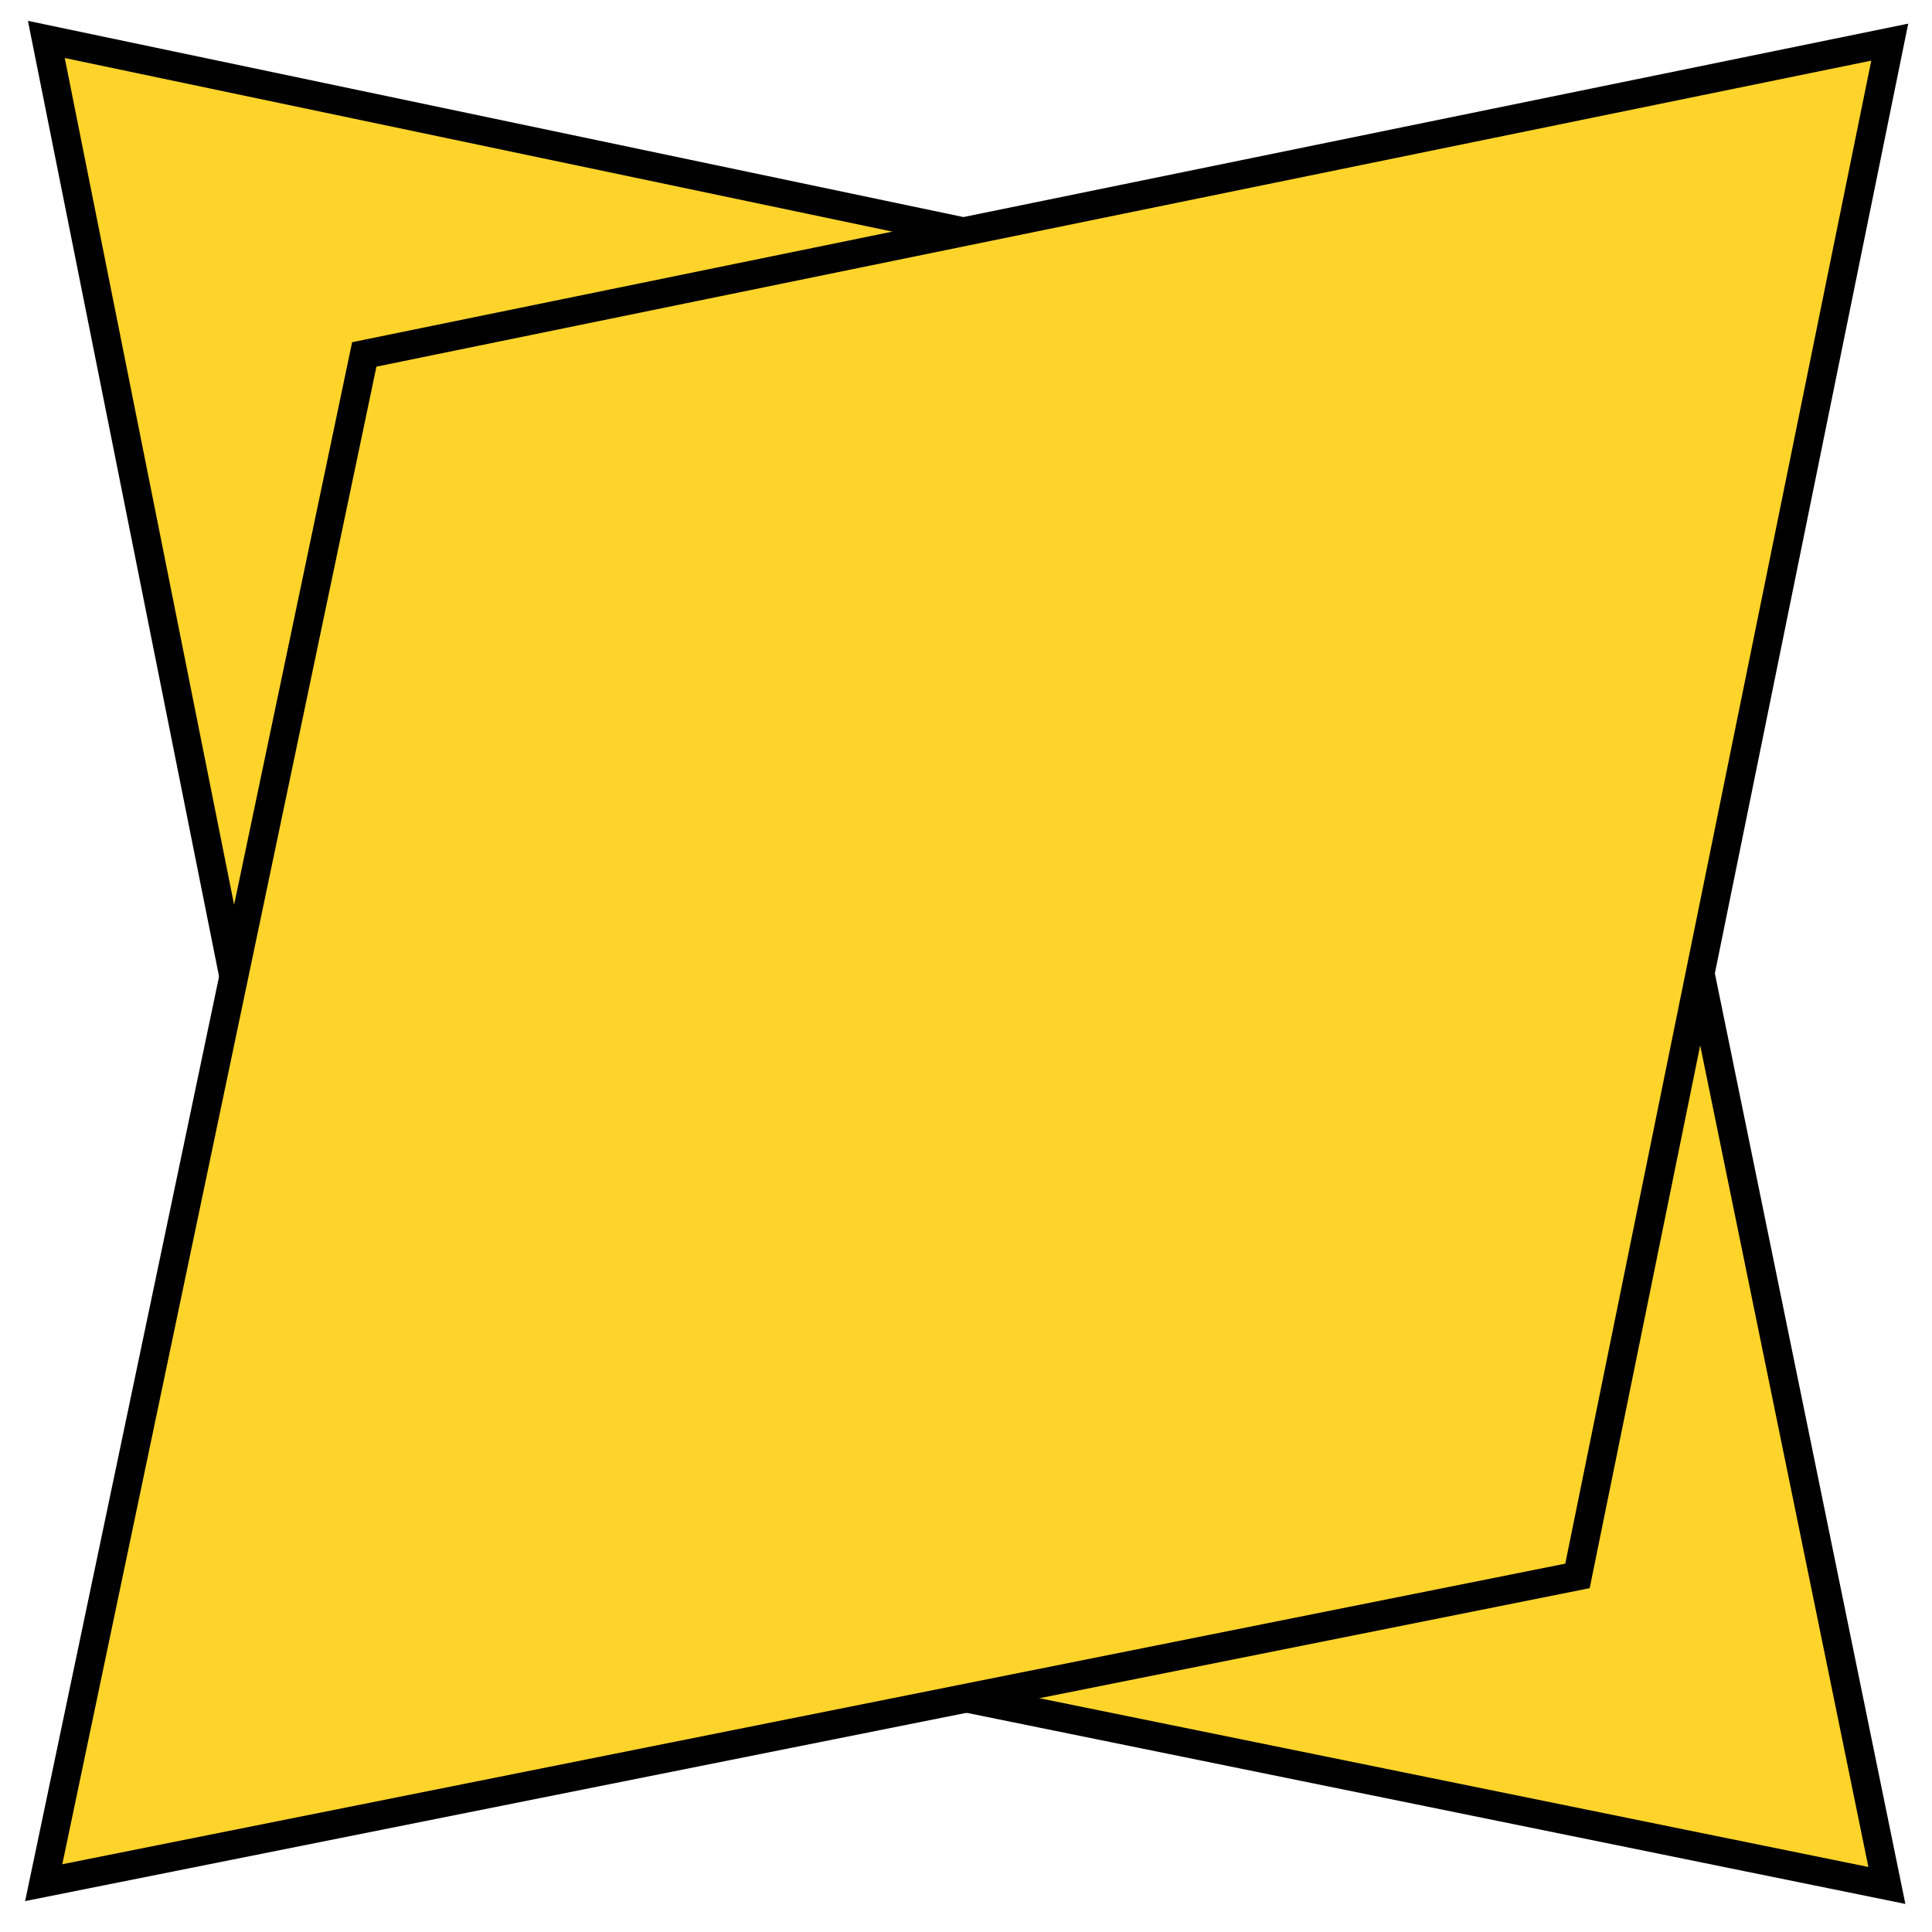
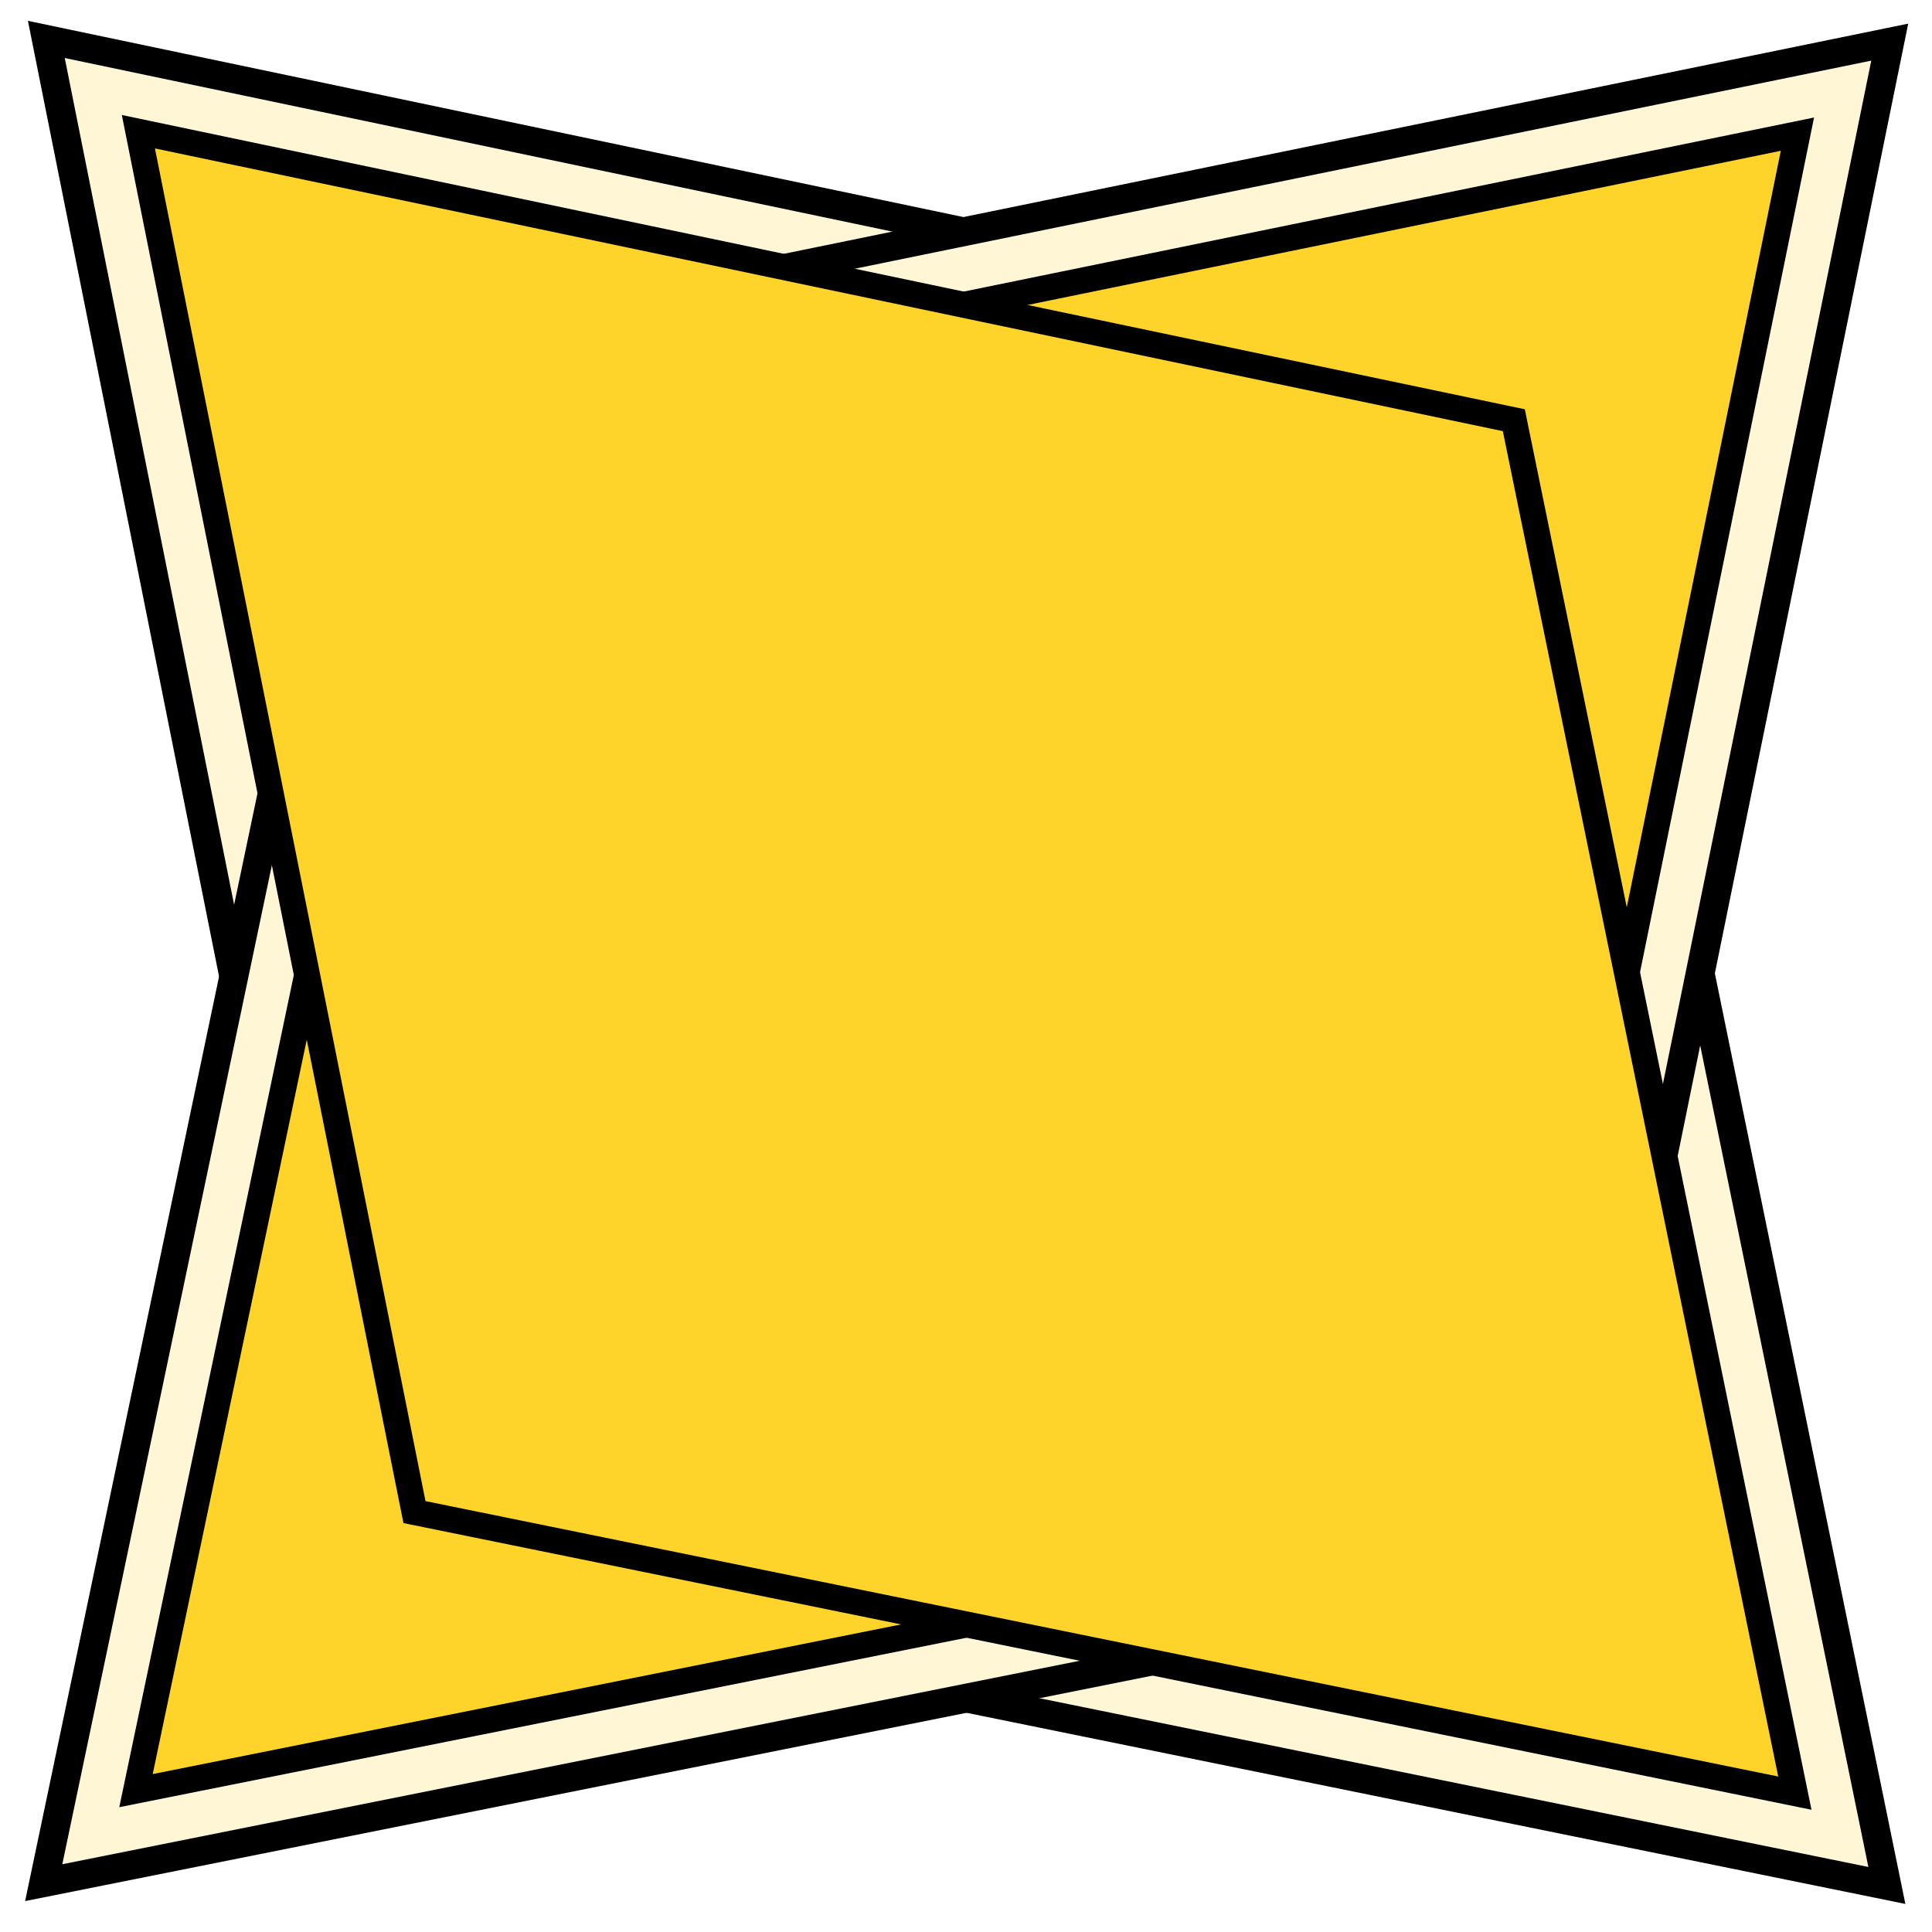
<svg xmlns="http://www.w3.org/2000/svg" version="1.1" viewBox="0 0 64 64">
-   <path d="m62.505 62.458-10.345-50.533-50.625-10.619 10.162 50.808z" fill="#ffd42a" stroke="#000" stroke-width=".955px" />
-   <path d="m62.6 1.396-50.533 10.345-10.619 50.625 50.808-10.162z" fill="#ffd42a" stroke="#000" stroke-width=".955px" />
+   <g stroke="#000">
+     <path d="m62.505 62.458-10.345-50.533-50.625-10.619 10.162 50.808z" fill="#fff6d5" stroke-width=".955px" />
+     <path d="m62.6 1.396-50.533 10.345-10.619 50.625 50.808-10.162z" fill="#fff6d5" stroke-width=".955px" />
+     <path d="m59.542 4.444-45.48 9.31-9.557 45.563 45.727-9.146z" fill="#ffd42a" stroke-width=".859px" />
+     <path d="m59.457 59.4-9.31-45.48-45.563-9.557 9.146 45.727z" fill="#ffd42a" stroke-width=".859px" />
+   </g>
</svg>
